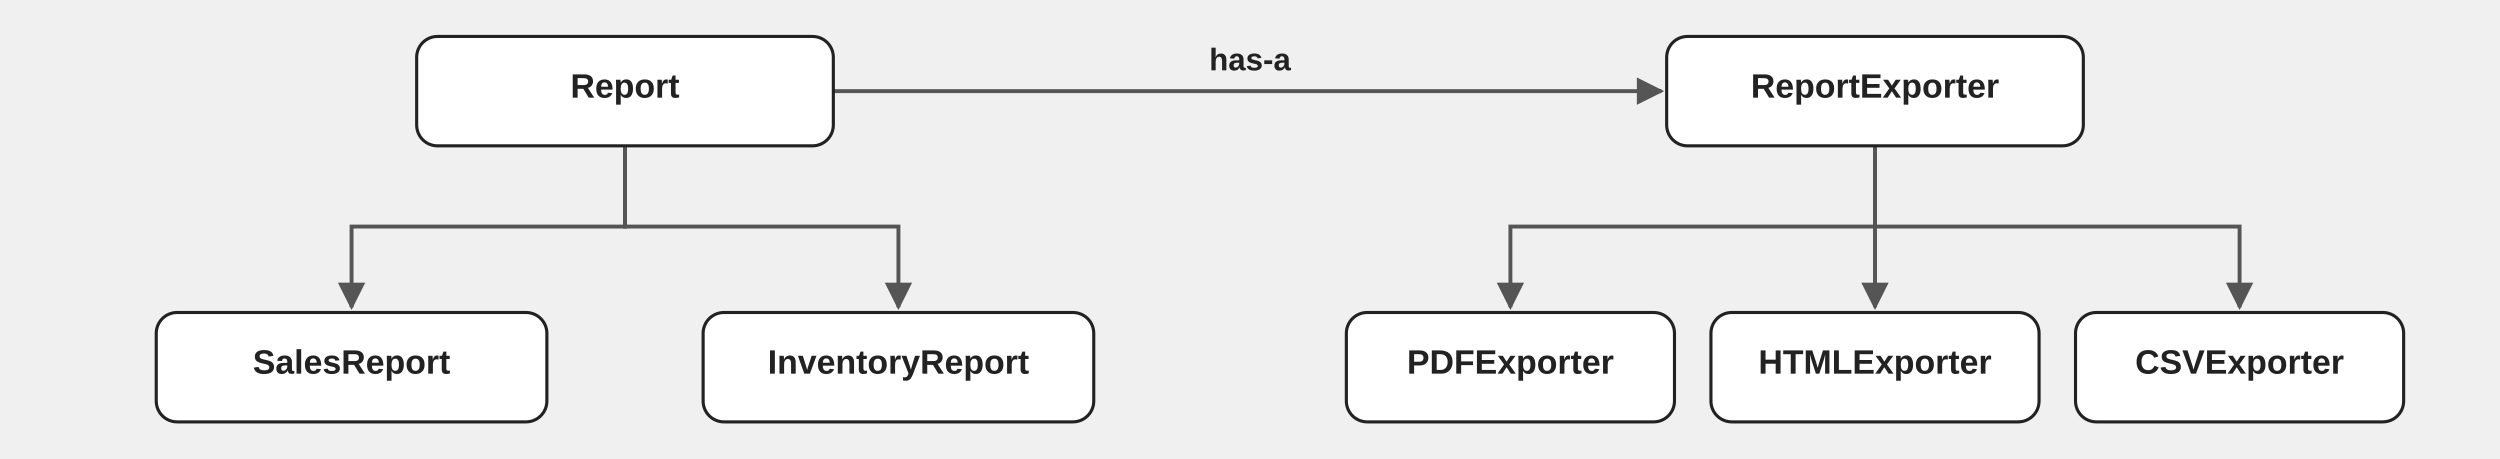
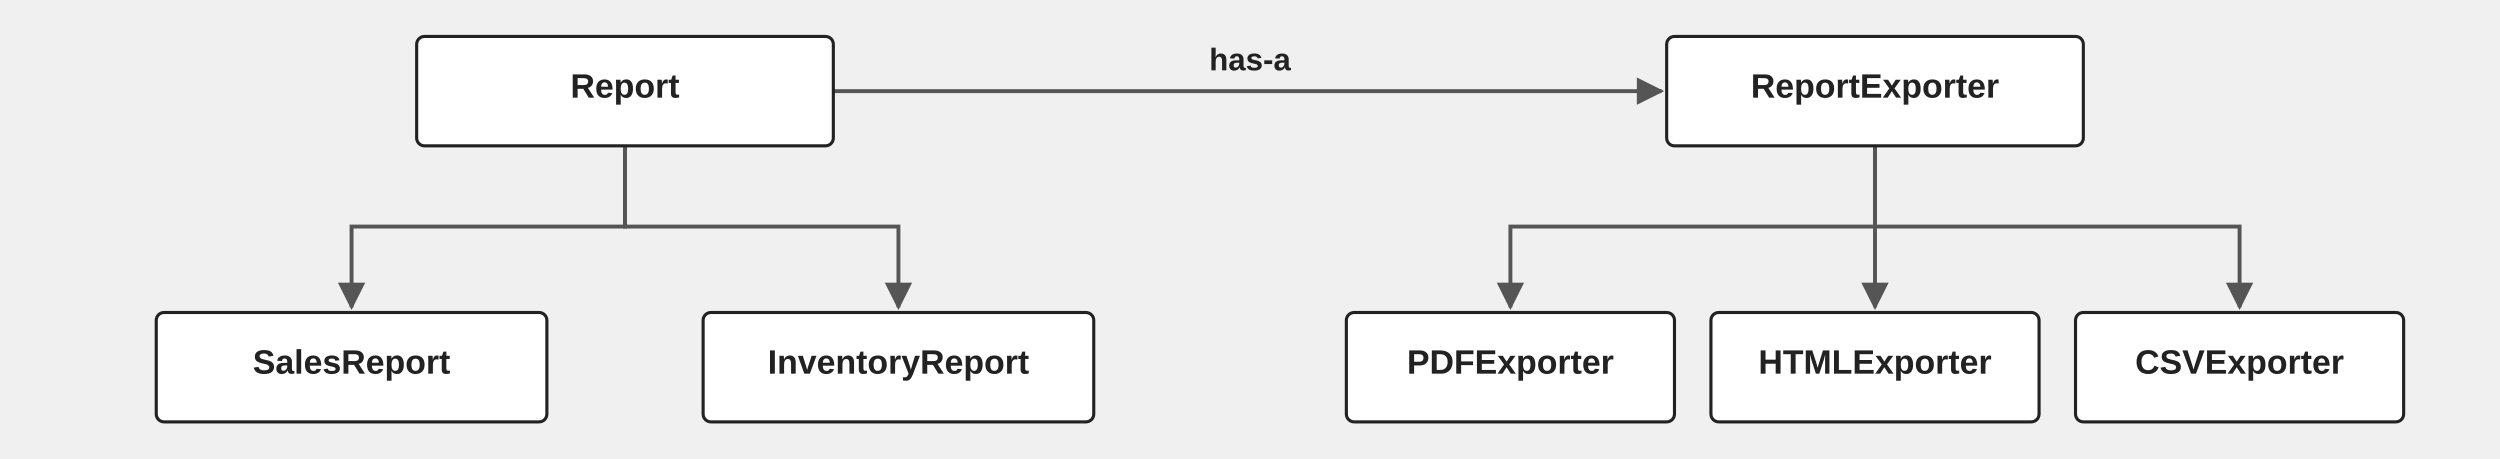
<svg xmlns="http://www.w3.org/2000/svg" width="960" height="176" viewBox="0 0 960 176" role="img" aria-label="Report hierarchy and ReportExporter hierarchy, connected by a has-a reference">
  <defs>
    <marker id="br5-a" viewBox="0 0 10 10" refX="9" refY="5" markerWidth="7" markerHeight="7" orient="auto-start-reverse">
      <path d="M0 0 L10 5 L0 10 Z" fill="#555555" />
    </marker>
    <marker id="br5-l" viewBox="0 0 10 10" refX="9" refY="5" markerWidth="7" markerHeight="7" orient="auto-start-reverse">
      <path d="M0 0 L10 5 L0 10 Z" fill="#9A9A9A" />
    </marker>
  </defs>
  <path d="M240 56 V87 H135 V118" fill="none" stroke="#555555" stroke-width="1.5" stroke-linejoin="miter" marker-end="url(#br5-a)" />
  <path d="M240 56 V87 H345 V118" fill="none" stroke="#555555" stroke-width="1.5" stroke-linejoin="miter" marker-end="url(#br5-a)" />
  <path d="M720 56 V87 H580 V118" fill="none" stroke="#555555" stroke-width="1.5" stroke-linejoin="miter" marker-end="url(#br5-a)" />
  <path d="M720 56 V87 H720 V118" fill="none" stroke="#555555" stroke-width="1.5" stroke-linejoin="miter" marker-end="url(#br5-a)" />
  <path d="M720 56 V87 H860 V118" fill="none" stroke="#555555" stroke-width="1.5" stroke-linejoin="miter" marker-end="url(#br5-a)" />
  <path d="M320 35 H638" fill="none" stroke="#555555" stroke-width="1.5" stroke-linejoin="miter" marker-end="url(#br5-a)" />
-   <rect x="160" y="14" width="160" height="42" rx="8" fill="#FFFFFF" stroke="#222222" stroke-width="1.2" />
+   <rect x="160" y="14" width="160" height="42" rx="3" fill="#FFFFFF" stroke="#222222" stroke-width="1.2" />
  <text x="240" y="37.5" text-anchor="middle" font-family="system-ui, -apple-system, 'Segoe UI', Arial, sans-serif" font-size="13" font-weight="600" fill="#222222">Report</text>
-   <rect x="640" y="14" width="160" height="42" rx="8" fill="#FFFFFF" stroke="#222222" stroke-width="1.2" />
+   <rect x="640" y="14" width="160" height="42" rx="3" fill="#FFFFFF" stroke="#222222" stroke-width="1.2" />
  <text x="720" y="37.5" text-anchor="middle" font-family="system-ui, -apple-system, 'Segoe UI', Arial, sans-serif" font-size="13" font-weight="600" fill="#222222">ReportExporter</text>
-   <rect x="60" y="120" width="150" height="42" rx="8" fill="#FFFFFF" stroke="#222222" stroke-width="1.2" />
+   <rect x="60" y="120" width="150" height="42" rx="3" fill="#FFFFFF" stroke="#222222" stroke-width="1.2" />
  <text x="135" y="143.5" text-anchor="middle" font-family="system-ui, -apple-system, 'Segoe UI', Arial, sans-serif" font-size="13" font-weight="600" fill="#222222">SalesReport</text>
-   <rect x="270" y="120" width="150" height="42" rx="8" fill="#FFFFFF" stroke="#222222" stroke-width="1.2" />
+   <rect x="270" y="120" width="150" height="42" rx="3" fill="#FFFFFF" stroke="#222222" stroke-width="1.2" />
  <text x="345" y="143.5" text-anchor="middle" font-family="system-ui, -apple-system, 'Segoe UI', Arial, sans-serif" font-size="13" font-weight="600" fill="#222222">InventoryReport</text>
-   <rect x="517" y="120" width="126" height="42" rx="8" fill="#FFFFFF" stroke="#222222" stroke-width="1.2" />
+   <rect x="517" y="120" width="126" height="42" rx="3" fill="#FFFFFF" stroke="#222222" stroke-width="1.2" />
  <text x="580" y="143.5" text-anchor="middle" font-family="system-ui, -apple-system, 'Segoe UI', Arial, sans-serif" font-size="13" font-weight="600" fill="#222222">PDFExporter</text>
-   <rect x="657" y="120" width="126" height="42" rx="8" fill="#FFFFFF" stroke="#222222" stroke-width="1.2" />
+   <rect x="657" y="120" width="126" height="42" rx="3" fill="#FFFFFF" stroke="#222222" stroke-width="1.2" />
  <text x="720" y="143.5" text-anchor="middle" font-family="system-ui, -apple-system, 'Segoe UI', Arial, sans-serif" font-size="13" font-weight="600" fill="#222222">HTMLExporter</text>
-   <rect x="797" y="120" width="126" height="42" rx="8" fill="#FFFFFF" stroke="#222222" stroke-width="1.2" />
+   <rect x="797" y="120" width="126" height="42" rx="3" fill="#FFFFFF" stroke="#222222" stroke-width="1.2" />
  <text x="860" y="143.5" text-anchor="middle" font-family="system-ui, -apple-system, 'Segoe UI', Arial, sans-serif" font-size="13" font-weight="600" fill="#222222">CSVExporter</text>
  <text x="480" y="27" text-anchor="middle" font-family="system-ui, -apple-system, 'Segoe UI', Arial, sans-serif" font-size="12" font-weight="700" fill="#222222">has-a</text>
</svg>
